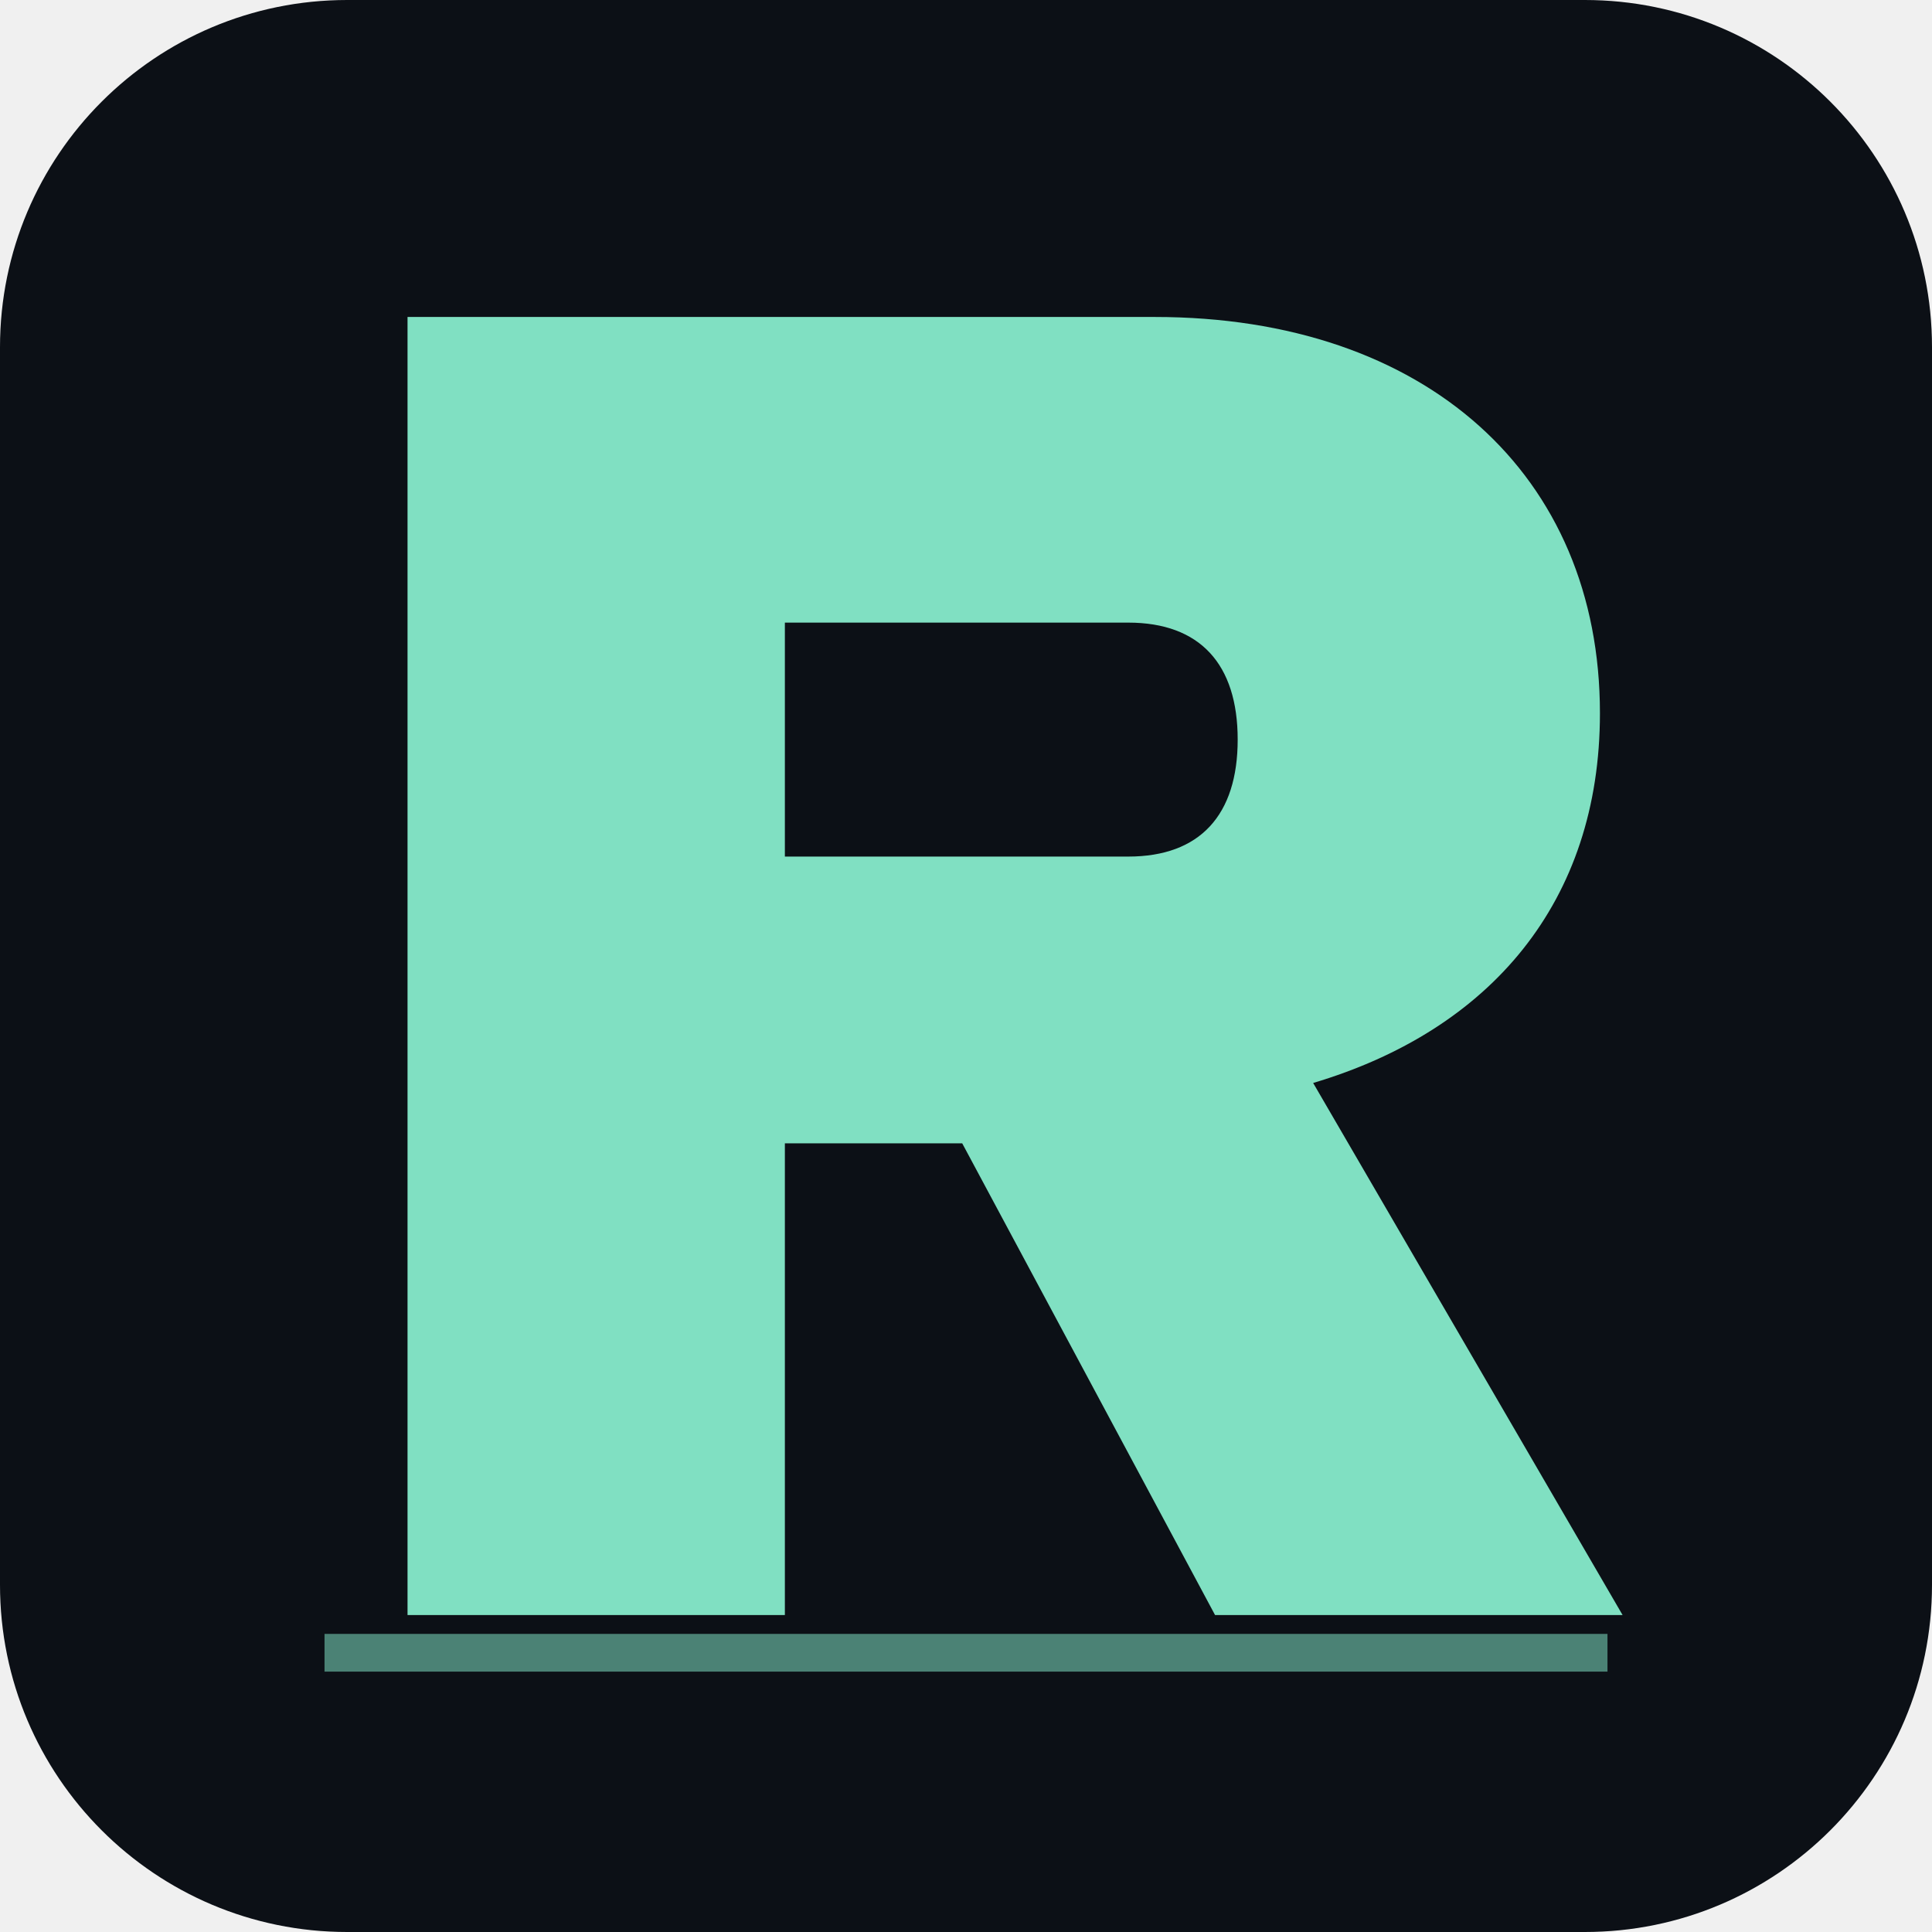
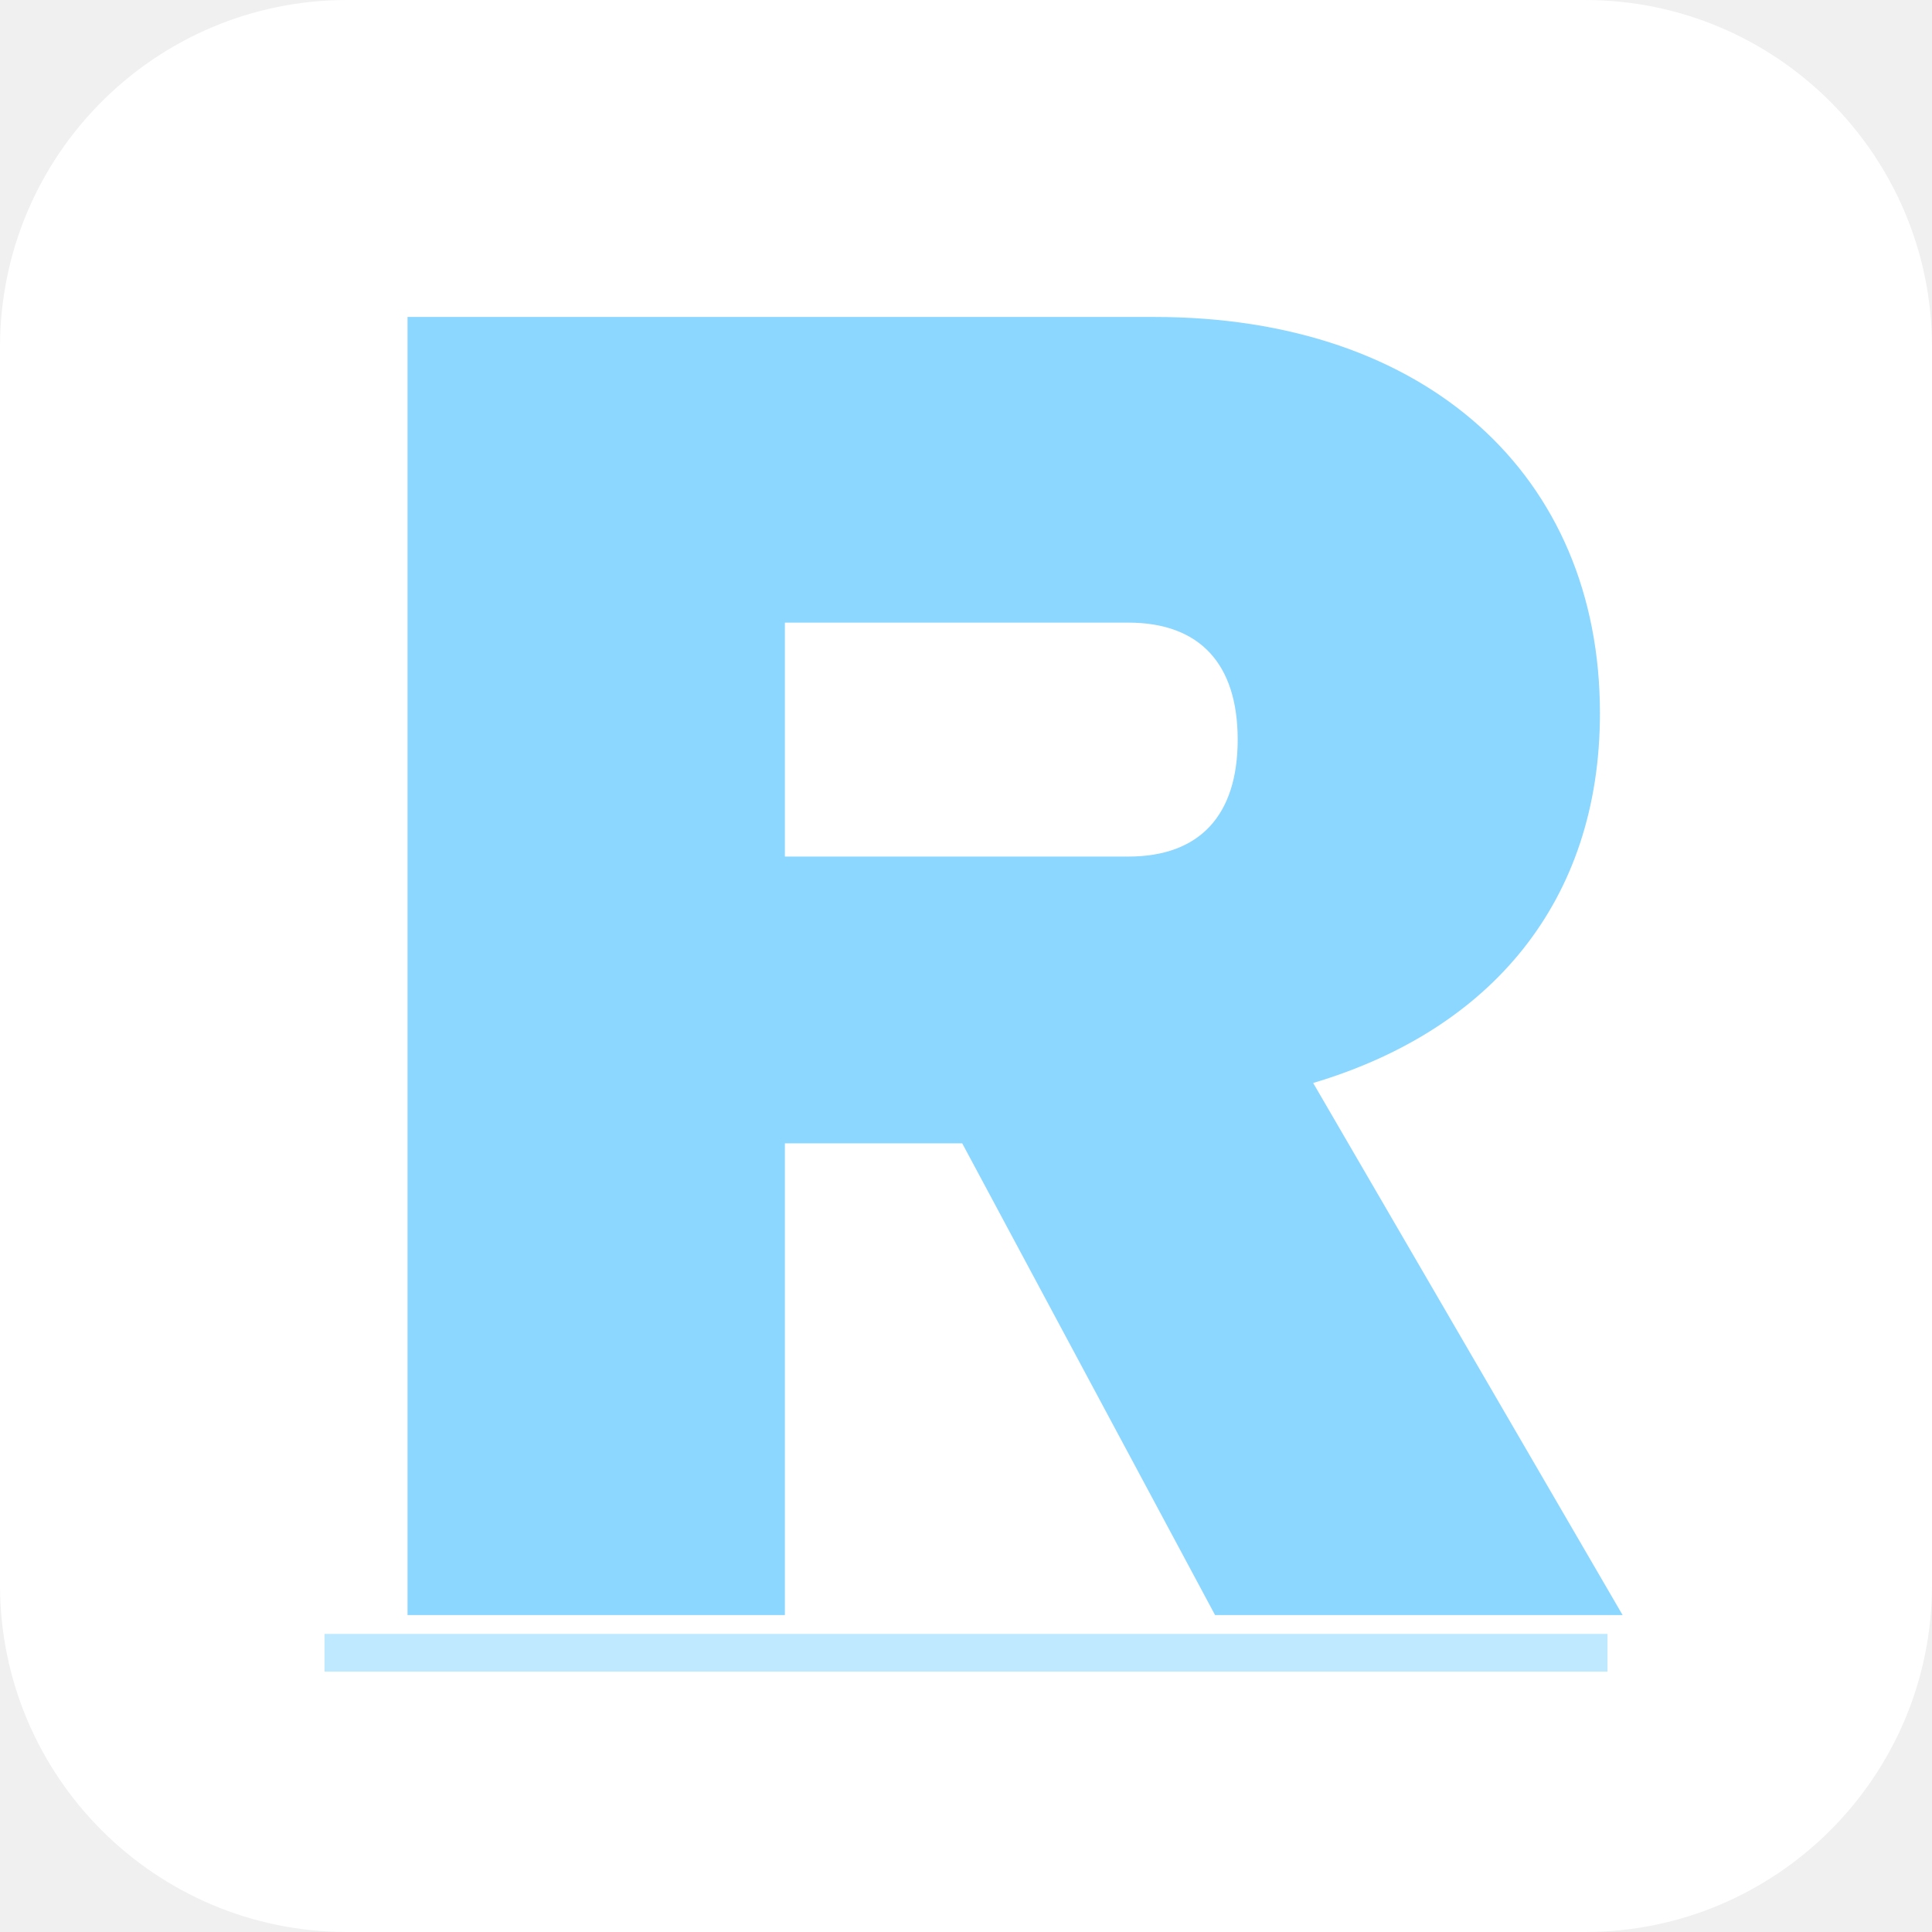
<svg xmlns="http://www.w3.org/2000/svg" viewBox="0 0 512 512">
-   <rect width="512" height="512" rx="92" fill="#0c1016" />
-   <path d="M108 84h198c72 0 118 42 118 105 0 50-29 84-76 98l82 141H322l-67-125h-47v125H108V84zm100 81v62h91c19 0 29-11 29-31s-10-31-29-31h-91z" fill="#80e0c2" />
-   <path d="M86 438h340" stroke="#80e0c2" stroke-width="10" opacity=".55" />
+   <rect width="512" height="512" rx="92" fill="#ffffff" />
+   <path d="M108 84h198c72 0 118 42 118 105 0 50-29 84-76 98l82 141H322l-67-125h-47v125H108V84zm100 81v62h91c19 0 29-11 29-31s-10-31-29-31h-91z" fill="#8bd7ff" />
+   <path d="M86 438h340" stroke="#8bd7ff" stroke-width="10" opacity=".55" />
</svg>
